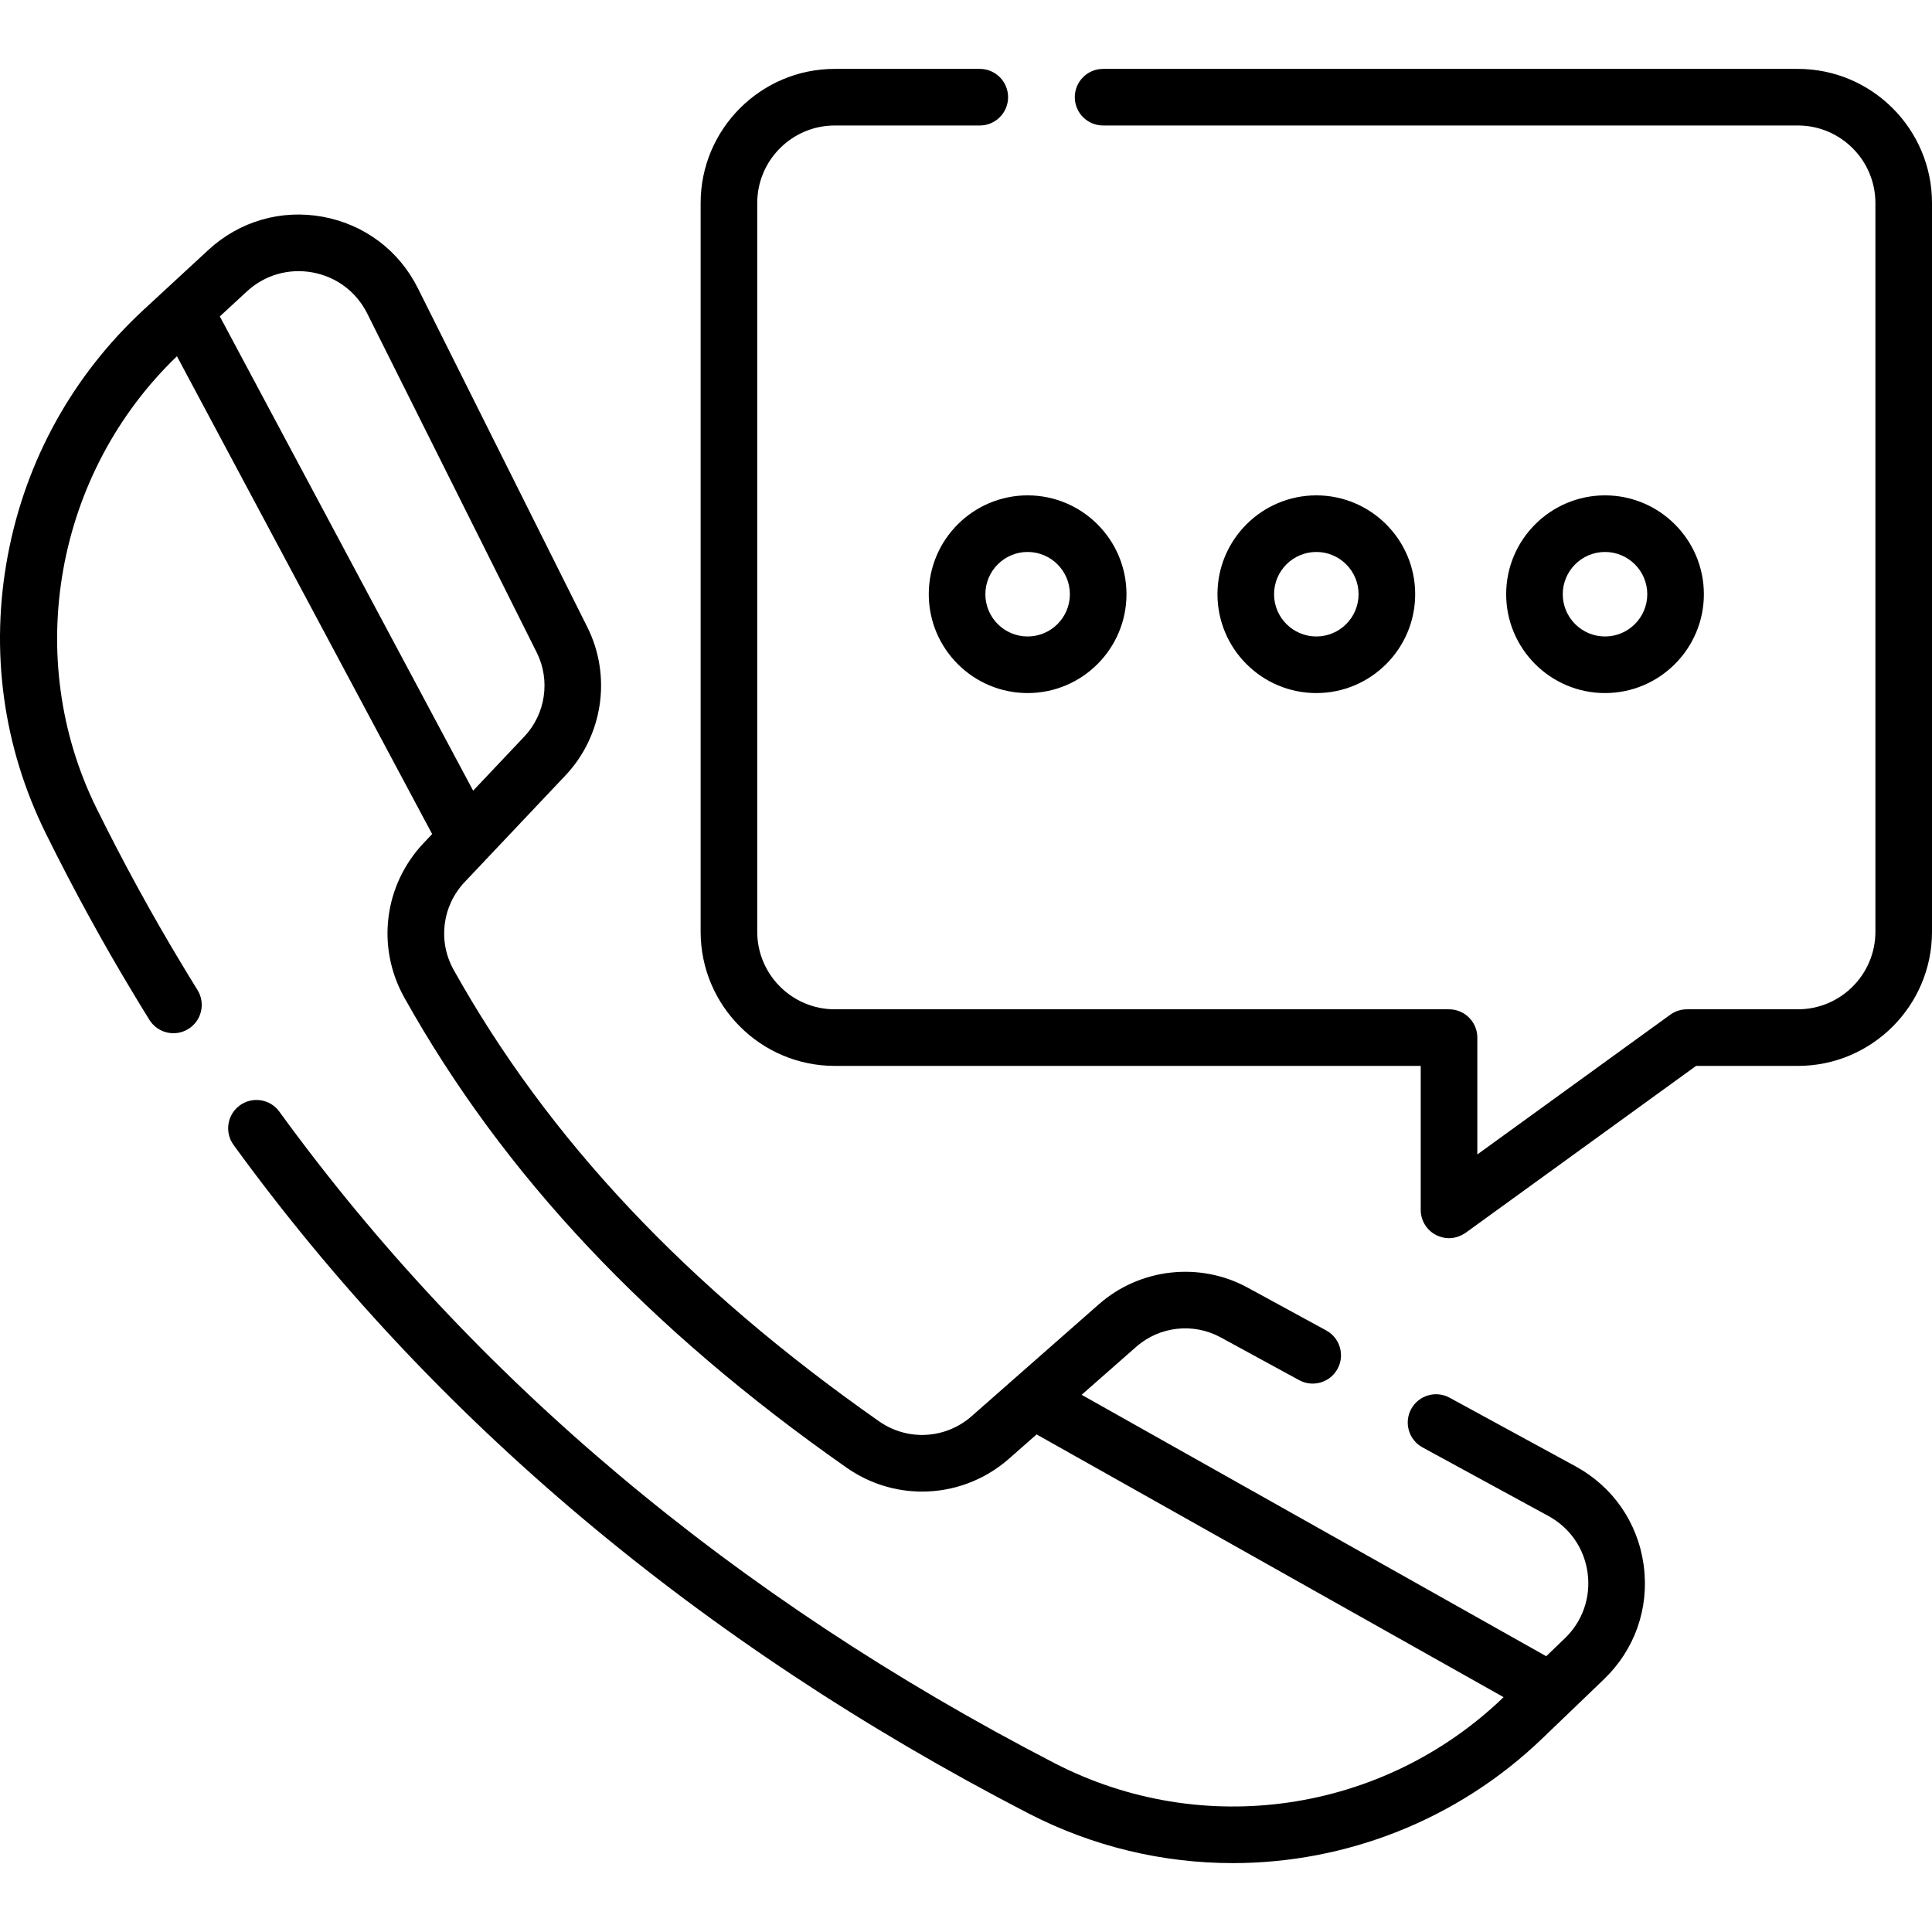
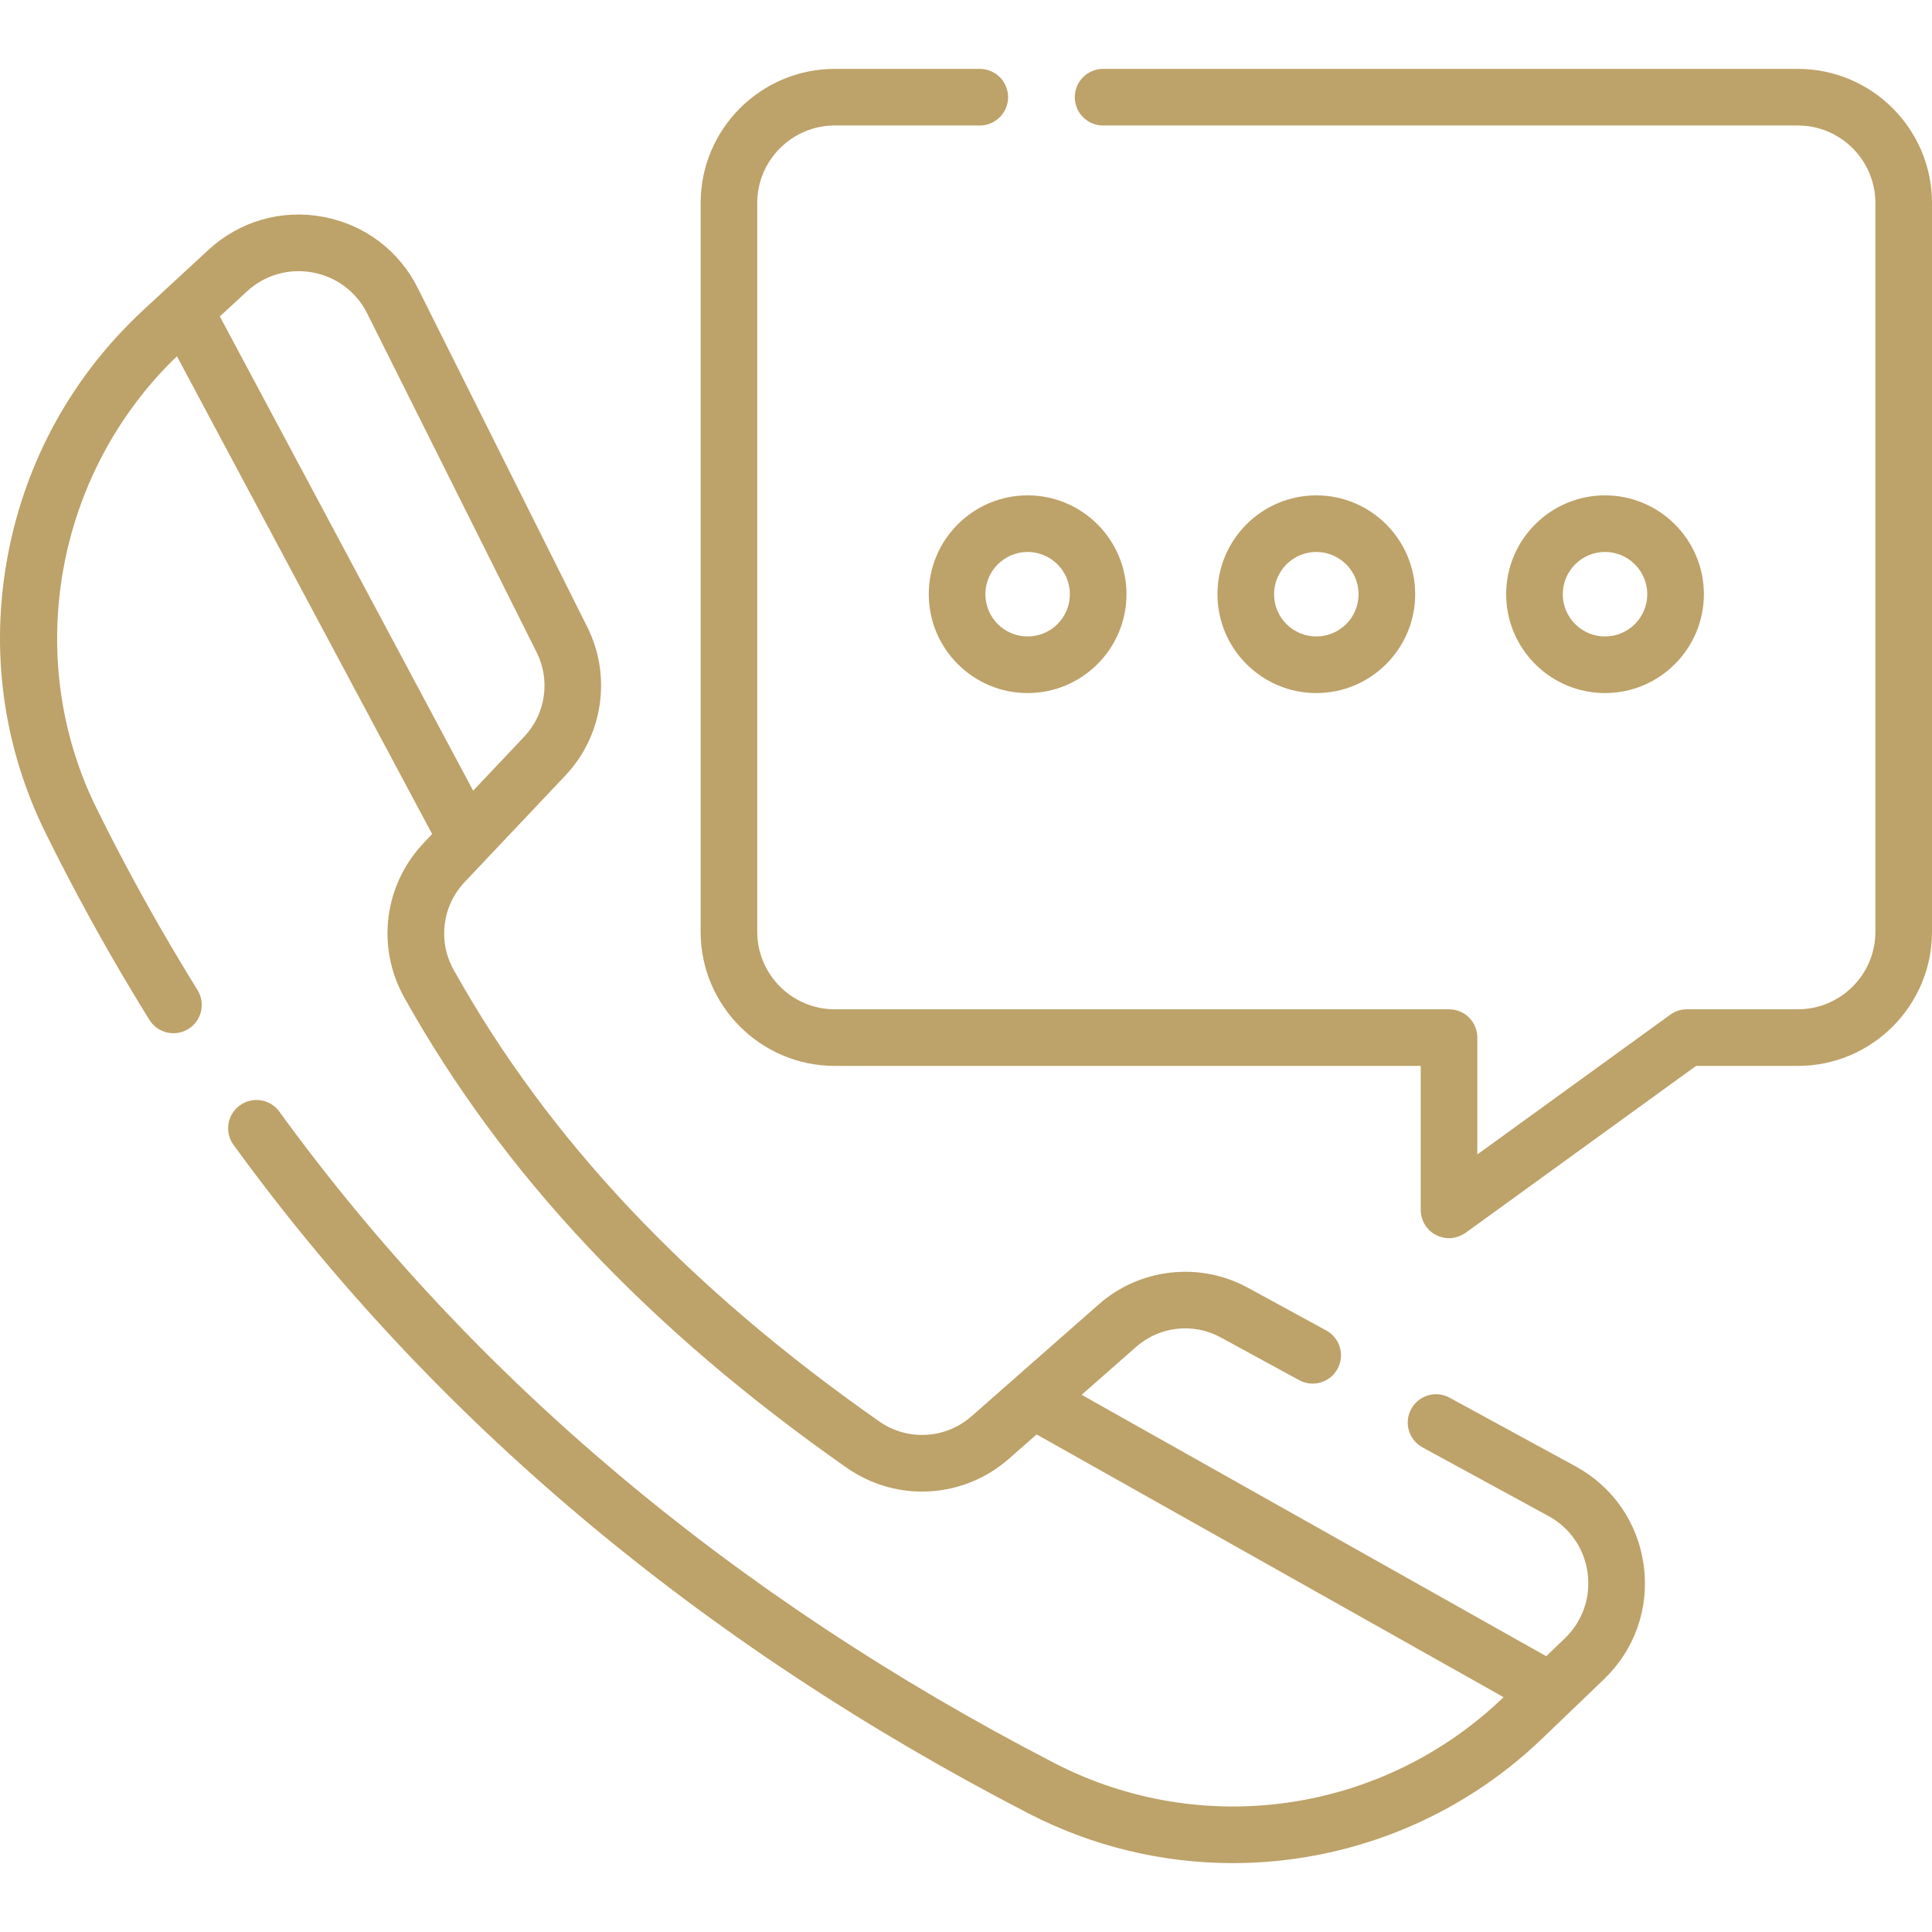
- <svg xmlns="http://www.w3.org/2000/svg" id="Capa_1" enable-background="new 0 0 512.026 512.026" height="512" viewBox="0 0 512.026 512.026" width="512">
+ <svg xmlns="http://www.w3.org/2000/svg" id="Capa_1" enable-background="new 0 0 512.026 512.026" style="fill: #BDA269;" height="512" viewBox="0 0 512.026 512.026" width="512">
  <g>
    <path d="m476.476 18.258h-184.13c-4.143 0-7.5 3.357-7.5 7.5s3.357 7.5 7.5 7.5h184.13c11.331 0 20.55 9.219 20.55 20.55v193.131c0 11.331-9.219 20.55-20.55 20.55h-29.41c-1.58 0-3.12.499-4.399 1.426l-51.141 37.041v-30.967c0-4.143-3.357-7.5-7.5-7.5h-162.79c-11.332 0-20.55-9.219-20.55-20.55v-193.131c0-11.331 9.219-20.55 20.55-20.55h38.43c4.143 0 7.5-3.357 7.5-7.5s-3.357-7.5-7.5-7.5h-38.43c-19.603 0-35.55 15.947-35.55 35.55v193.131c0 19.603 15.948 35.55 35.55 35.55h155.29v38.16c0 2.818 1.58 5.398 4.09 6.68 2.66 1.268 5.263 1.066 7.81-.605l61.071-44.234h26.979c19.603 0 35.55-15.947 35.55-35.55v-193.132c0-19.602-15.948-35.55-35.55-35.55z" />
    <path d="m435.595 414.683c-1.564-11.178-8.143-20.681-18.07-26.09l-33.352-18.171c-3.637-1.985-8.192-.641-10.174 2.999-1.98 3.637-.638 8.192 3 10.173l33.348 18.17c5.706 3.108 9.487 8.566 10.391 14.985.005.041.01.082.016.122.875 6.484-1.332 12.809-6.052 17.347l-4.916 4.72-123.126-69.281 14.47-12.728c6.173-5.431 15.159-6.434 22.368-2.496l20.81 11.341c3.637 1.981 8.192.641 10.175-2.997 1.981-3.637.641-8.192-2.997-10.175l-20.805-11.338c-12.714-6.942-28.573-5.175-39.457 4.401l-33.721 29.661c-6.907 6.075-16.988 6.639-24.513 1.368-50.792-35.583-87.677-74.729-112.763-119.67-4.23-7.588-3.048-16.946 2.939-23.285l26.692-28.231c9.953-10.538 12.286-26.325 5.806-39.285l-44.918-89.836c-5.004-10.021-14.194-16.924-25.213-18.94-11.026-2.02-22.071 1.187-30.307 8.792l-17.06 15.761c-18.858 17.42-31.338 39.948-36.09 65.146-4.761 25.24-1.296 50.701 10.019 73.639.05.106.097.198.136.274 7.17 14.5 14.923 28.679 23.029 42.12 1.353 2.262 2.812 4.652 4.334 7.105 2.185 3.518 6.808 4.6 10.328 2.416 3.519-2.185 4.601-6.809 2.417-10.328-1.479-2.383-2.895-4.703-4.22-6.917-7.896-13.093-15.438-26.885-22.417-40.994-.039-.082-.079-.162-.12-.242-19.716-39.893-10.907-88.842 21.31-119.803l67.637 126.626-2.265 2.396c-10.509 11.124-12.574 27.558-5.137 40.895 26.215 46.965 64.569 87.737 117.257 124.648 6.048 4.235 13.033 6.325 19.994 6.325 8.247 0 16.459-2.936 23.032-8.717l7.317-6.436 123.758 69.636-.125.12c-31.9 30.648-79.687 37.623-118.909 17.355-85.016-43.944-154.128-102.034-205.417-172.652-2.435-3.352-7.125-4.097-10.476-1.661-3.352 2.435-4.095 7.124-1.661 10.476 52.676 72.528 123.554 132.135 210.665 177.165 17.147 8.86 35.715 13.176 54.161 13.176 29.885 0 59.439-11.337 82.026-33.038l16.344-15.694c8.152-7.839 11.992-18.734 10.557-29.928-.014-.143-.033-.283-.055-.425zm-377.337-330.824 7.146-6.601c4.736-4.373 11.086-6.214 17.429-5.056 6.334 1.159 11.617 5.127 14.495 10.891l44.92 89.84c3.674 7.348 2.35 16.3-3.292 22.273l-13.561 14.343z" />
    <path d="m451.568 157.482c0-14.446-11.753-26.199-26.199-26.199-14.445 0-26.198 11.753-26.198 26.199 0 14.445 11.753 26.198 26.198 26.198 14.446 0 26.199-11.753 26.199-26.198zm-37.398 0c0-6.175 5.023-11.199 11.198-11.199s11.199 5.024 11.199 11.199-5.024 11.198-11.199 11.198-11.198-5.023-11.198-11.198z" />
    <path d="m375.056 157.482c0-14.446-11.753-26.199-26.198-26.199-14.446 0-26.199 11.753-26.199 26.199 0 14.445 11.753 26.198 26.199 26.198 14.445 0 26.198-11.753 26.198-26.198zm-37.398 0c0-6.175 5.024-11.199 11.199-11.199s11.198 5.024 11.198 11.199-5.023 11.198-11.198 11.198-11.199-5.023-11.199-11.198z" />
    <path d="m246.147 157.482c0 14.445 11.752 26.198 26.199 26.198s26.199-11.753 26.199-26.198c0-14.446-11.753-26.199-26.199-26.199s-26.199 11.753-26.199 26.199zm26.199-11.199c6.175 0 11.199 5.024 11.199 11.199s-5.024 11.198-11.199 11.198-11.198-5.023-11.198-11.198 5.023-11.199 11.198-11.199z" />
  </g>
</svg>
